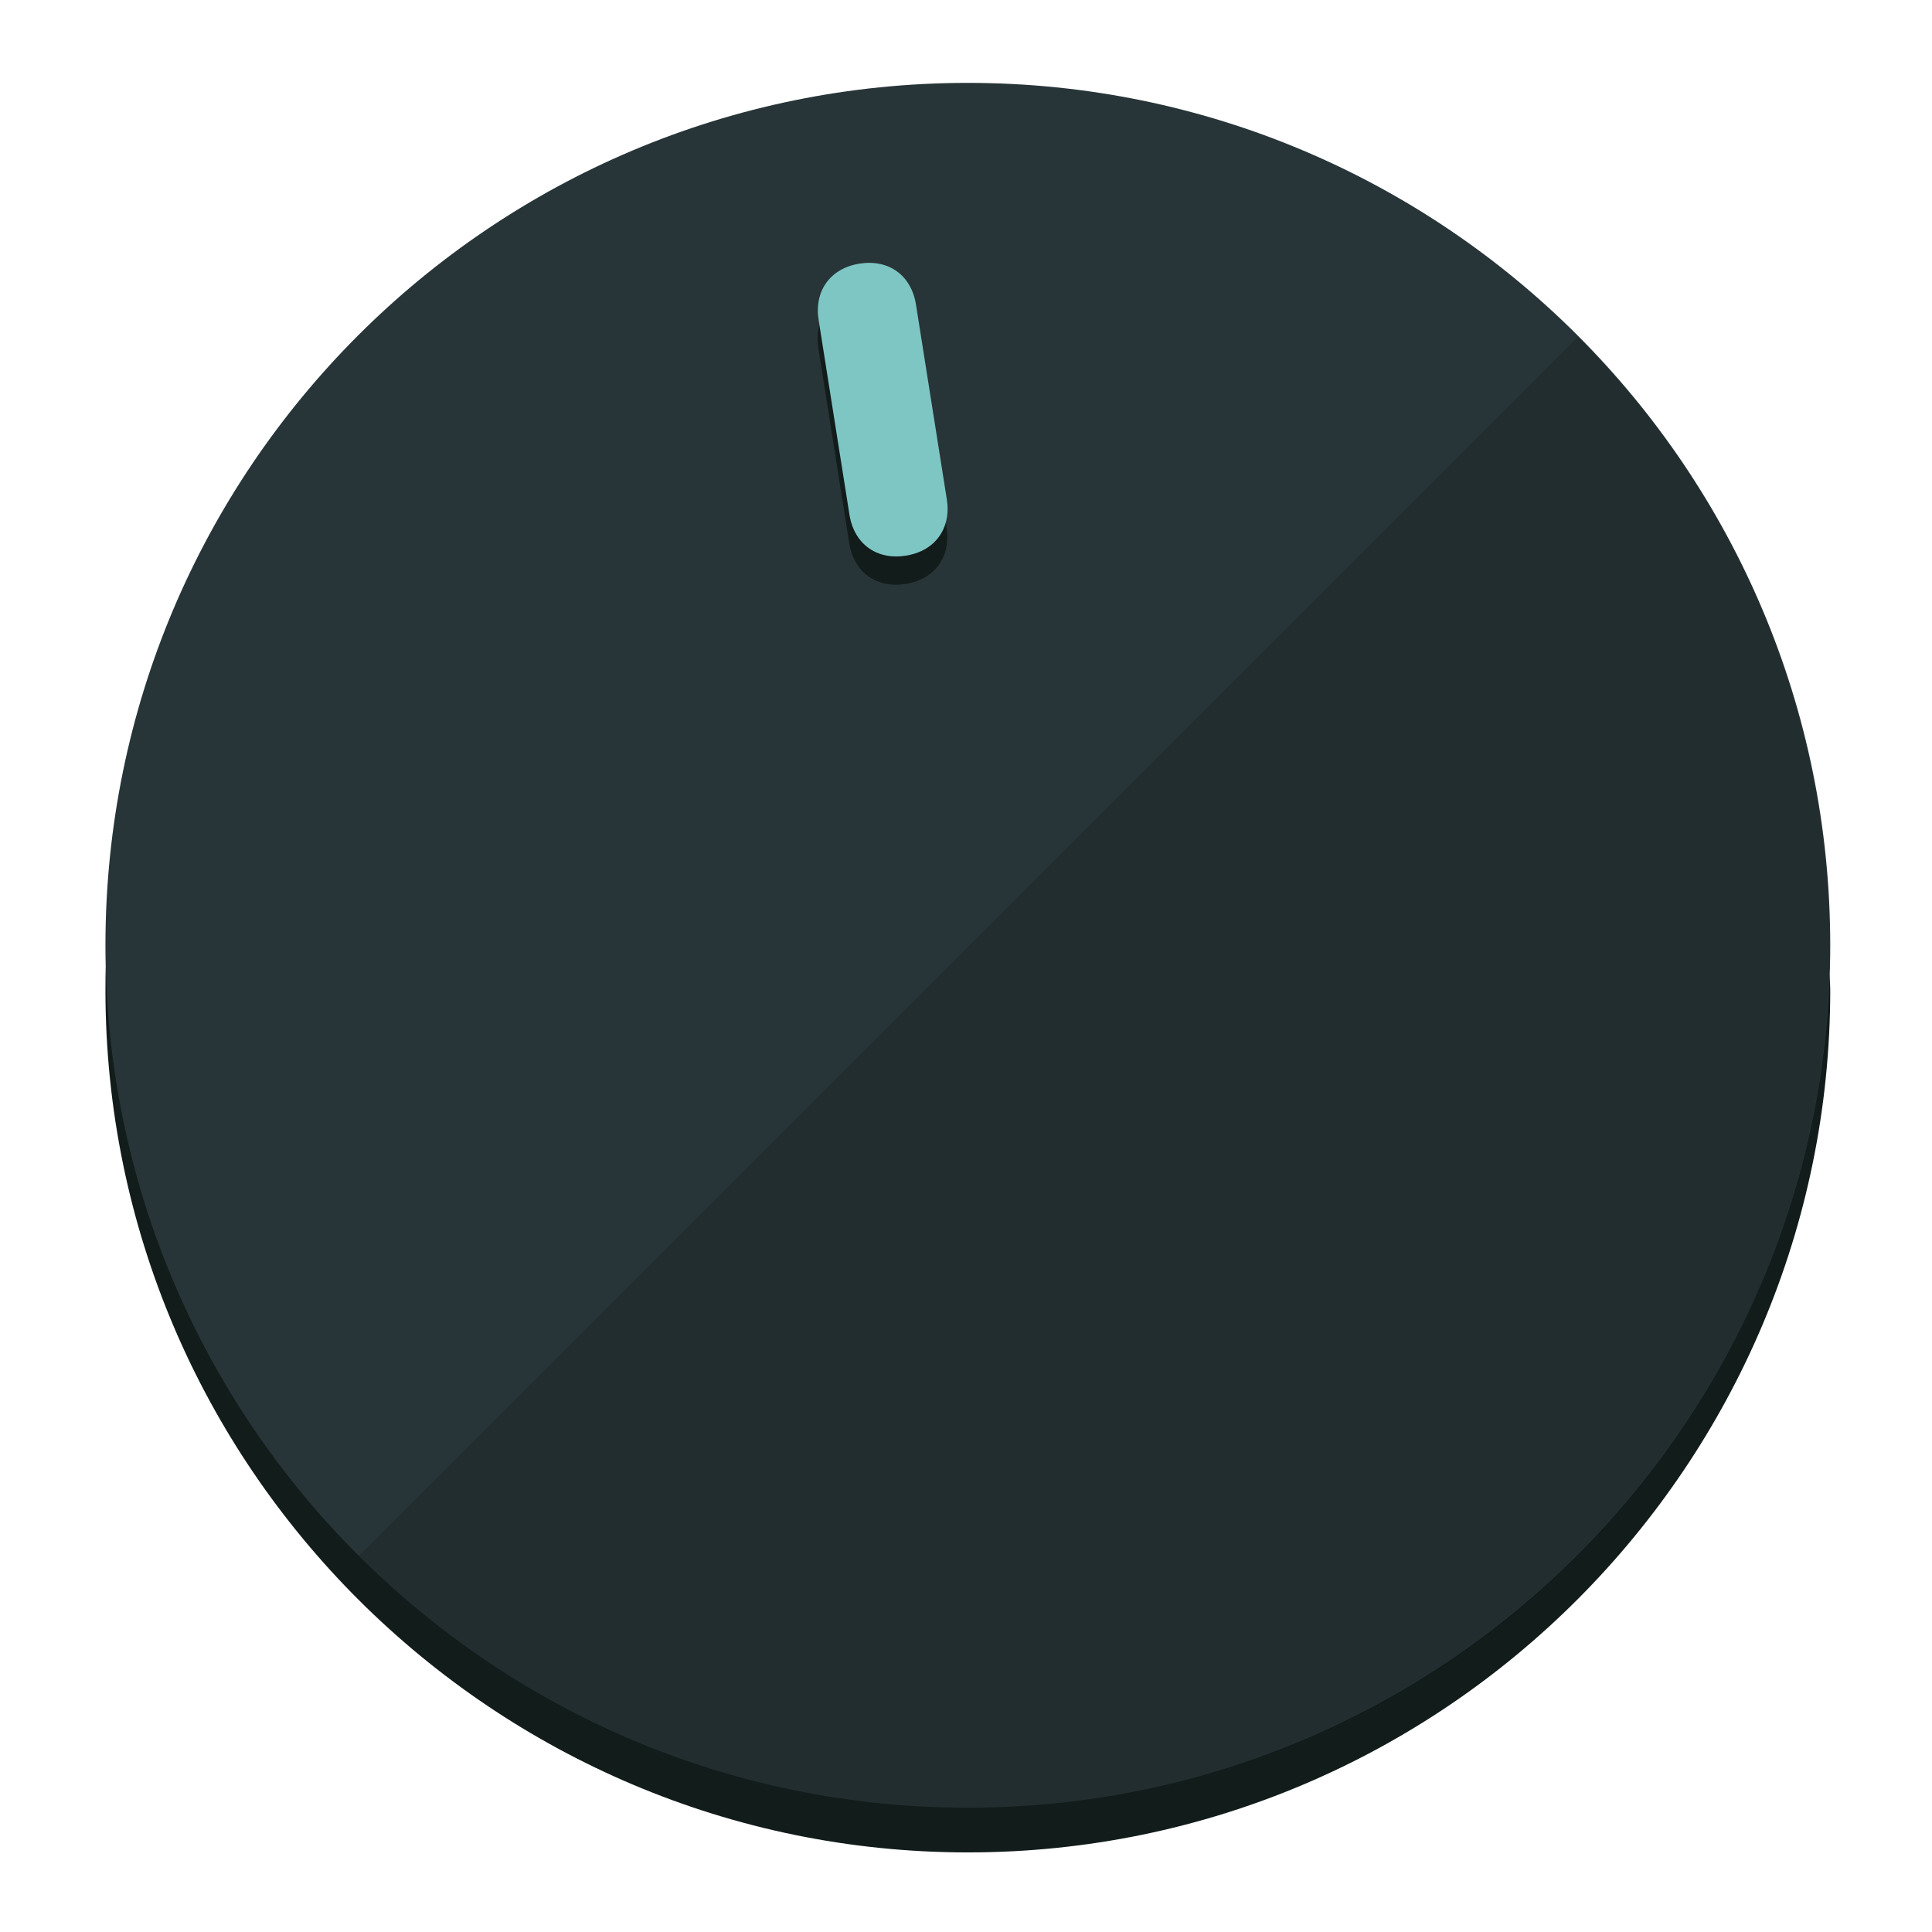
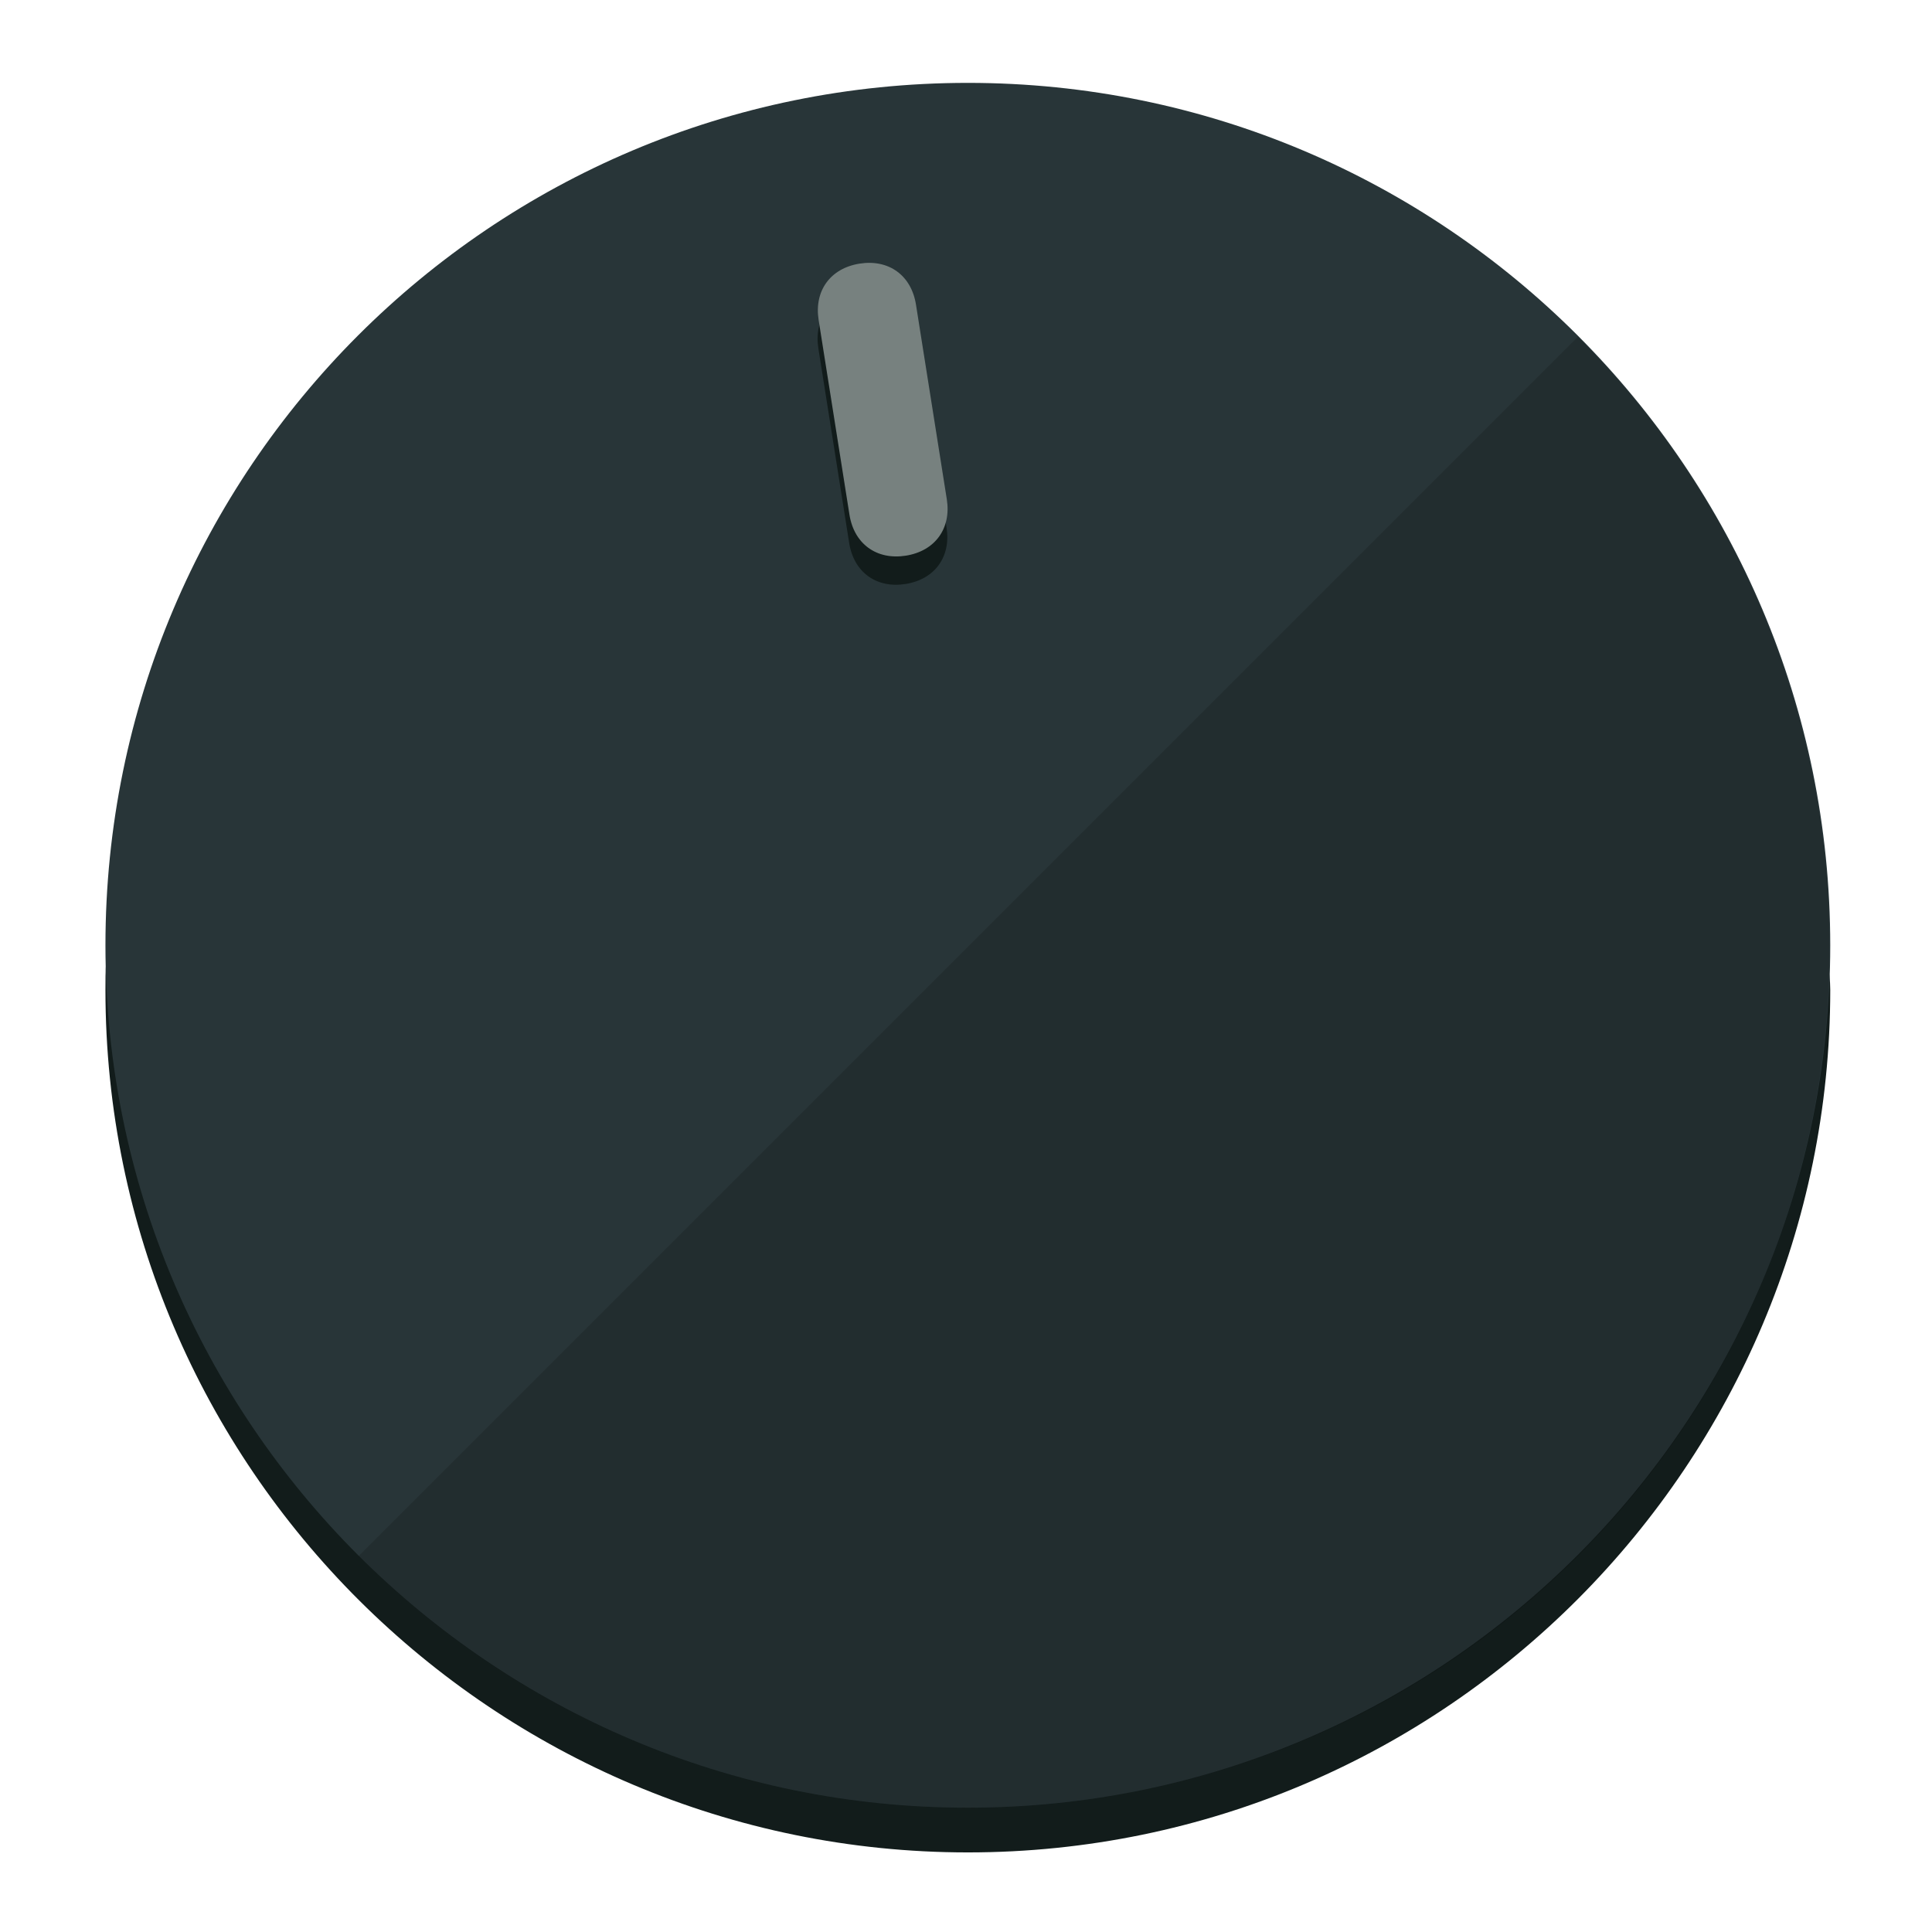
<svg xmlns="http://www.w3.org/2000/svg" height="120px" width="120px" version="1.1" id="Layer_1" viewBox="0 0 496.8 496.8" xml:space="preserve">
  <defs id="defs23" />
  <g id="g3158">
    <path style="display:inline;fill:#121c1b;fill-opacity:1;stroke-width:1.584" d="m 248.875,445.92 c 116.582,0 212.89,-91.238 220.493,-205.286 0,5.069 1.267,8.87 1.267,13.939 0,121.651 -98.842,221.76 -221.76,221.76 -121.651,0 -221.76,-98.842 -221.76,-221.76 0,-5.069 0,-8.87 1.267,-13.939 7.603,114.048 103.91,205.286 220.493,205.286 z" id="path8" />
    <circle style="display:inline;fill:#283538;fill-opacity:1;stroke-width:1.584" cx="248.875" cy="243.071" r="221.76" id="circle12" />
    <path style="display:inline;fill:#000000;fill-opacity:0.154;stroke-width:1.587" d="m 405.744,86.606 c 86.308,86.308 86.308,227.193 0,313.5 -86.308,86.308 -227.193,86.308 -313.5,0" id="path14" />
  </g>
  <g id="g3198">
    <circle style="display:none;fill:#000000;fill-opacity:0;stroke-width:1.584" cx="207.304" cy="279.452" r="221.76" id="circle12-3" transform="rotate(-9)" />
    <path style="display:inline;fill:#121c1b;fill-opacity:1;stroke-width:1.584" d="m 243.395,135.669 c 1.189,7.51 -3.024,13.309 -10.534,14.498 v 0 c -7.51,1.189 -13.309,-3.024 -14.498,-10.534 l -7.929,-50.064 c -1.189,-7.51 3.024,-13.309 10.534,-14.498 v 0 c 7.51,-1.189 13.309,3.024 14.498,10.534 z" id="path3789" />
-     <path style="display:inline;fill:#7EC6C4;stroke-width:1.584" d="m 243.465,128.388 c 1.189,7.51 -3.024,13.309 -10.534,14.498 v 0 c -7.51,1.189 -13.309,-3.024 -14.498,-10.534 l -7.929,-50.064 c -1.189,-7.51 3.024,-13.309 10.534,-14.498 v 0 c 7.51,-1.189 13.309,3.024 14.498,10.534 z" id="path915" />
+     <path style="display:inline;fill:#77817F;stroke-width:1.584" d="m 243.465,128.388 c 1.189,7.51 -3.024,13.309 -10.534,14.498 v 0 c -7.51,1.189 -13.309,-3.024 -14.498,-10.534 l -7.929,-50.064 c -1.189,-7.51 3.024,-13.309 10.534,-14.498 v 0 c 7.51,-1.189 13.309,3.024 14.498,10.534 z" id="path915" />
  </g>
</svg>
